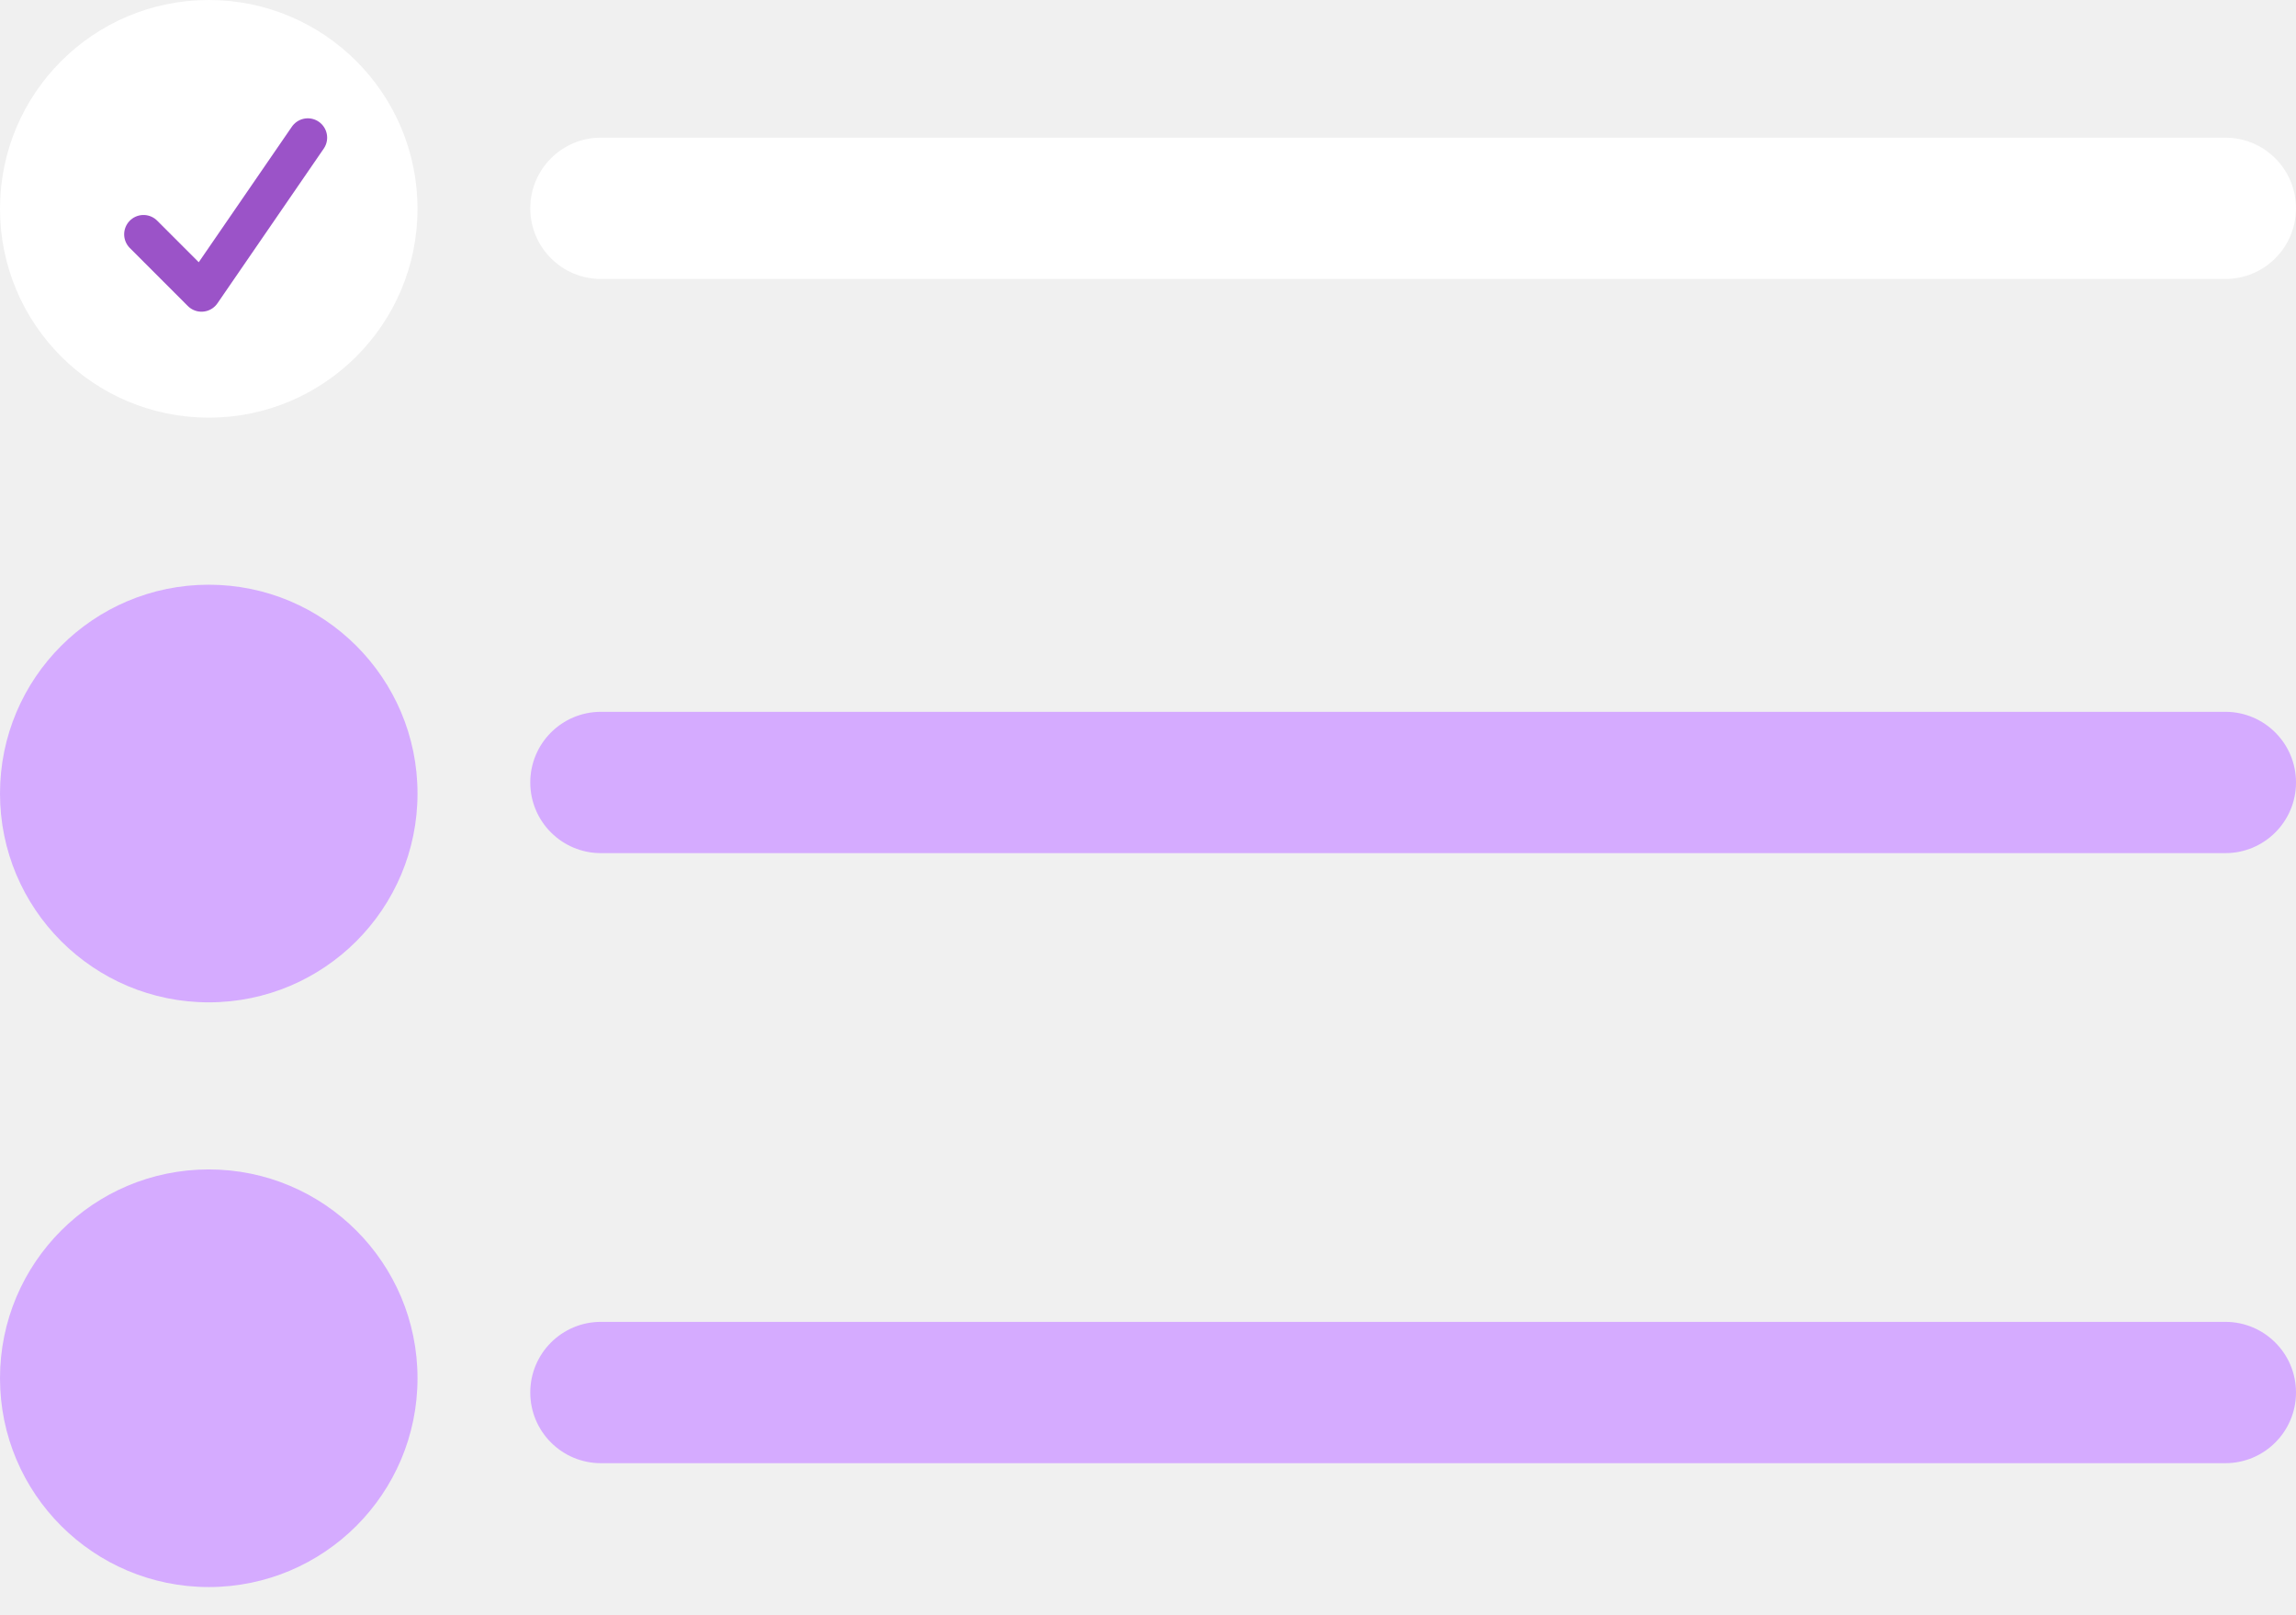
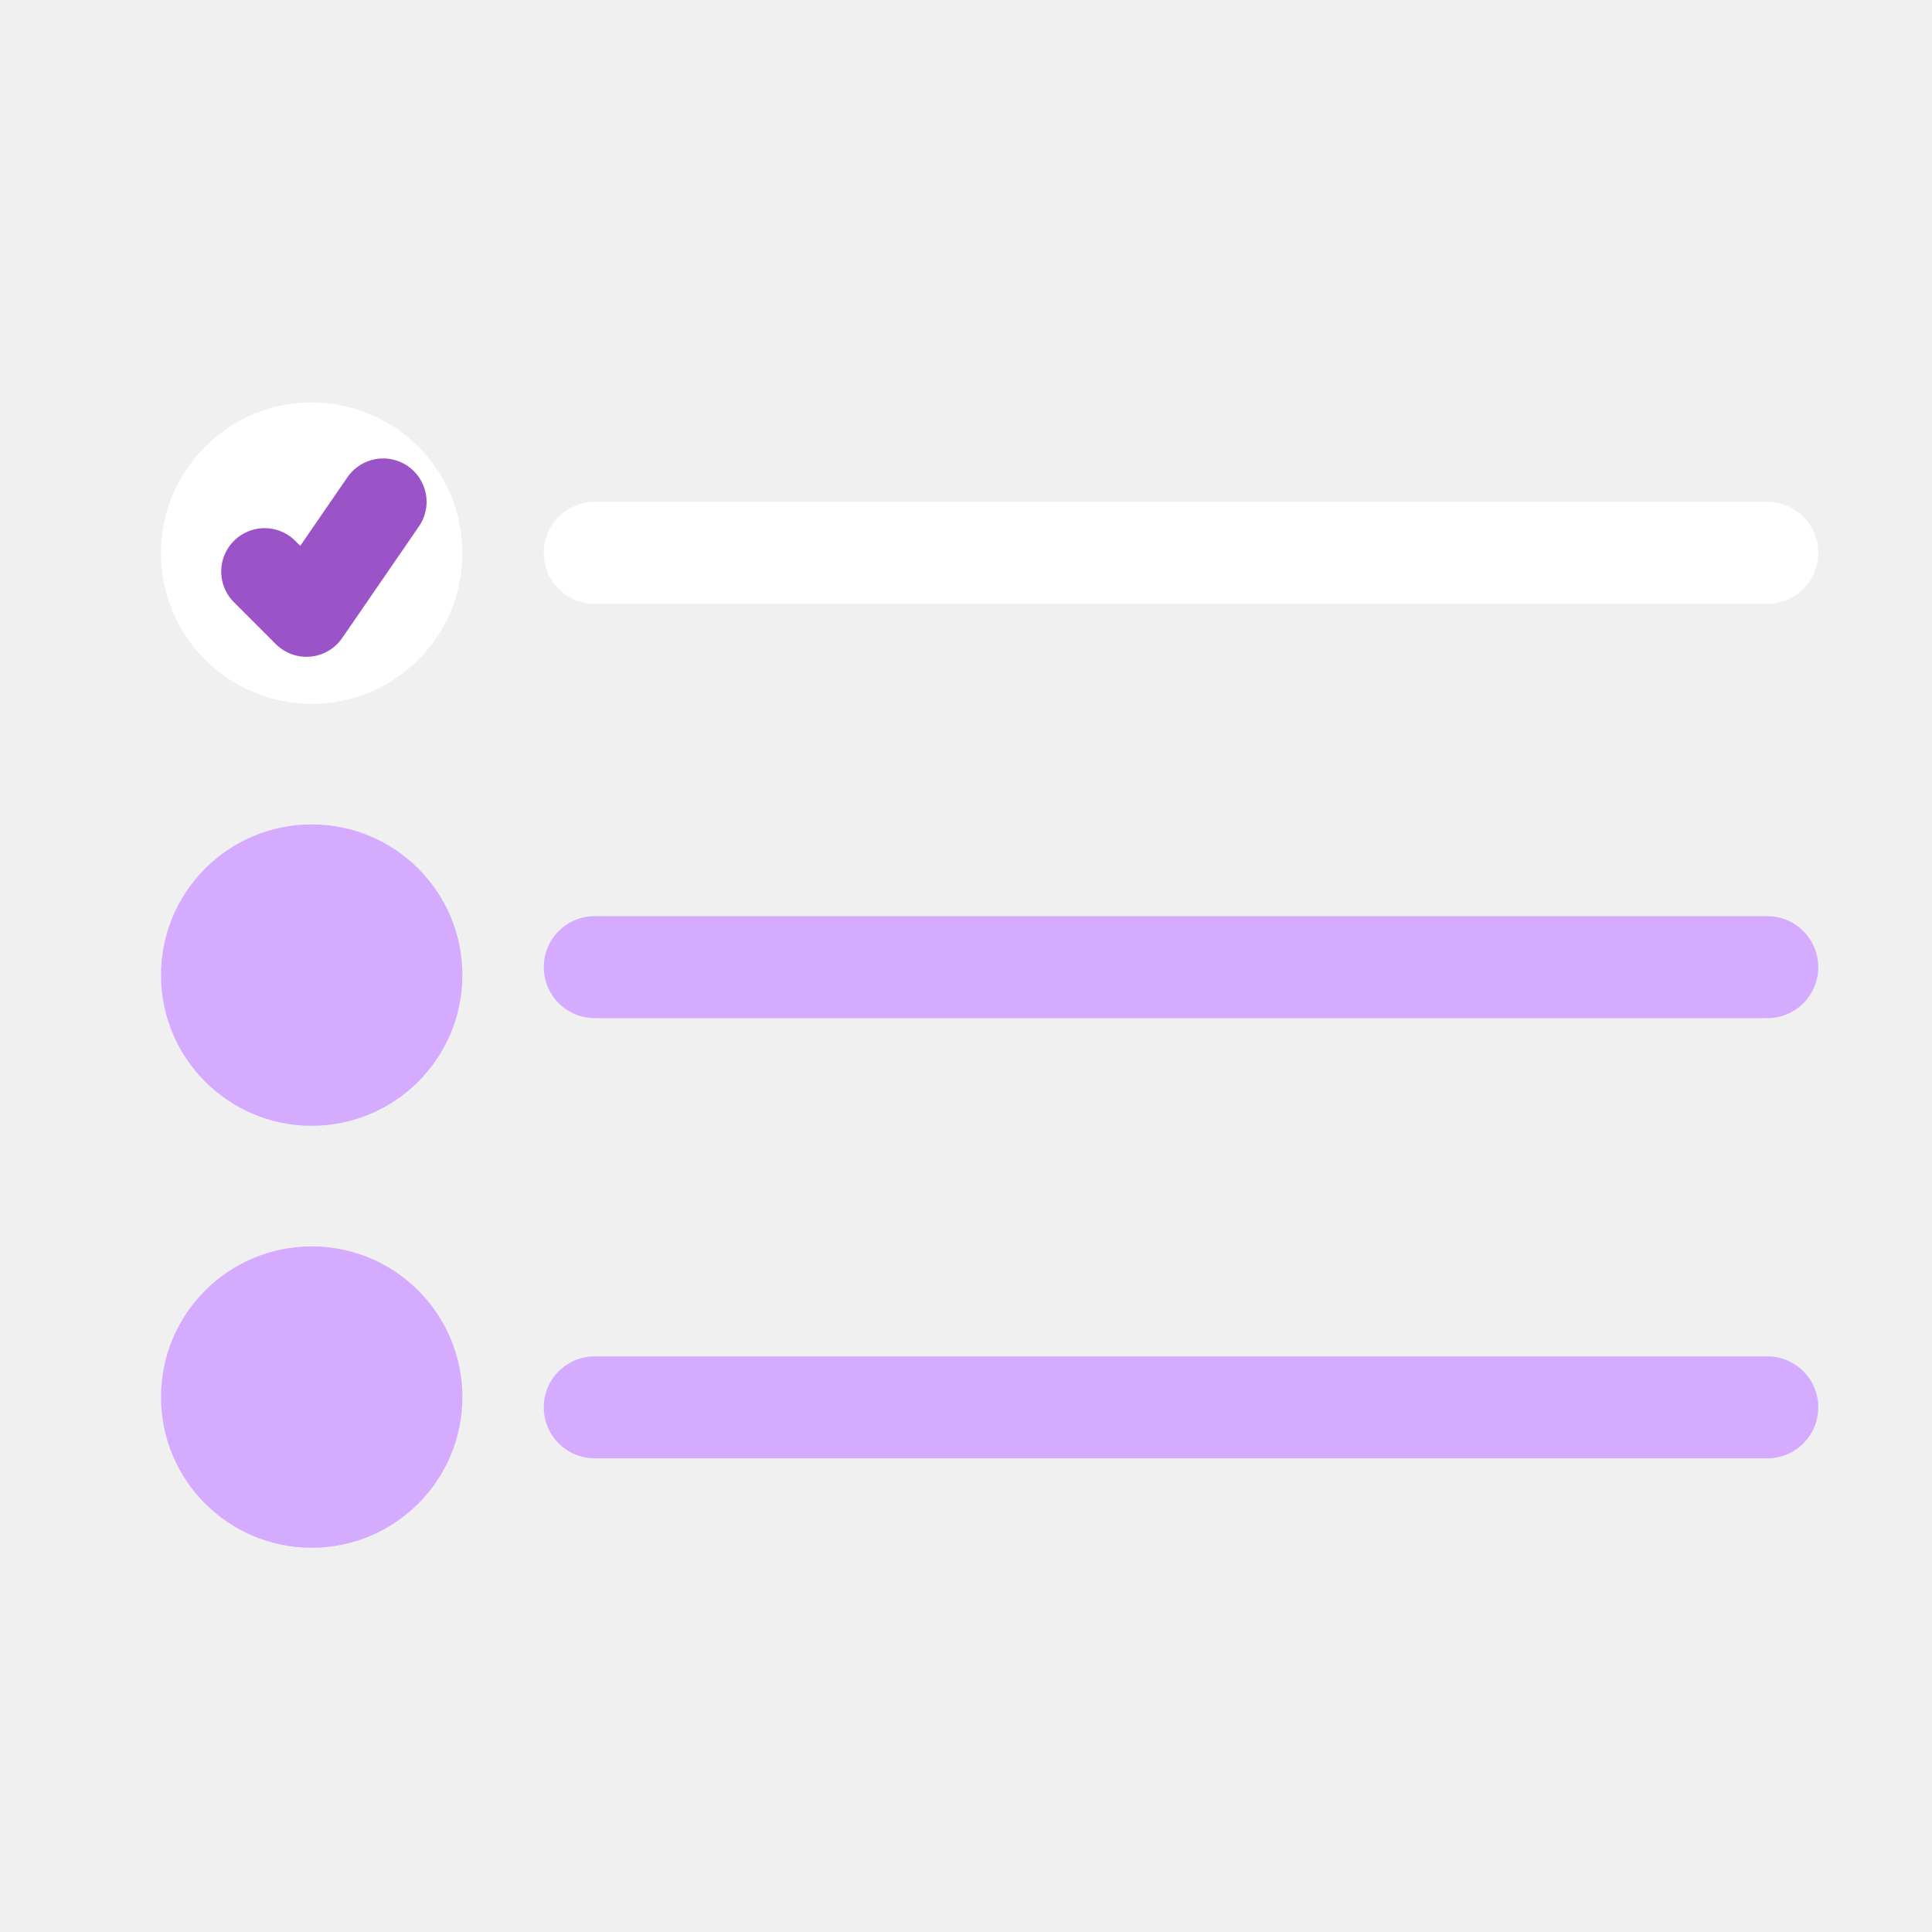
- <svg xmlns="http://www.w3.org/2000/svg" width="64" height="45" fill="none">
-   <circle cx="5.819" cy="5.819" r="5.819" fill="#fff" />
-   <circle cx="5.819" cy="22.113" r="5.819" fill="#D5ABFF" />
-   <circle cx="5.819" cy="38.407" r="5.819" fill="#D5ABFF" />
-   <rect x="14.781" y="3.836" width="49.219" height="3.938" rx="1.969" fill="#fff" />
-   <rect x="14.781" y="19.836" width="49.219" height="3.938" rx="1.969" fill="#D5ABFF" />
-   <rect x="14.781" y="36.836" width="49.219" height="3.938" rx="1.969" fill="#D5ABFF" />
-   <path d="m4 6.53 1.617 1.617L8.58 3.836" stroke="#9B53C8" stroke-width="1.078" stroke-linecap="round" stroke-linejoin="round" />
+ <svg xmlns="http://www.w3.org/2000/svg" width="24" height="24" fill="none">
+   <circle cx="3.872" cy="6.872" r="1.872" fill="#fff" />
+   <circle cx="3.872" cy="12.113" r="1.872" fill="#D5ABFF" />
+   <circle cx="3.872" cy="17.355" r="1.872" fill="#D5ABFF" />
+   <rect x="6.755" y="6.234" width="15.832" height="1.267" rx=".633" fill="#fff" />
+   <rect x="6.755" y="11.381" width="15.832" height="1.267" rx=".633" fill="#D5ABFF" />
+   <rect x="6.755" y="16.849" width="15.832" height="1.267" rx=".633" fill="#D5ABFF" />
+   <path d="m3.287 7.1.52.52.953-1.386" stroke="#9B53C8" stroke-width="1.078" stroke-linecap="round" stroke-linejoin="round" />
</svg>
